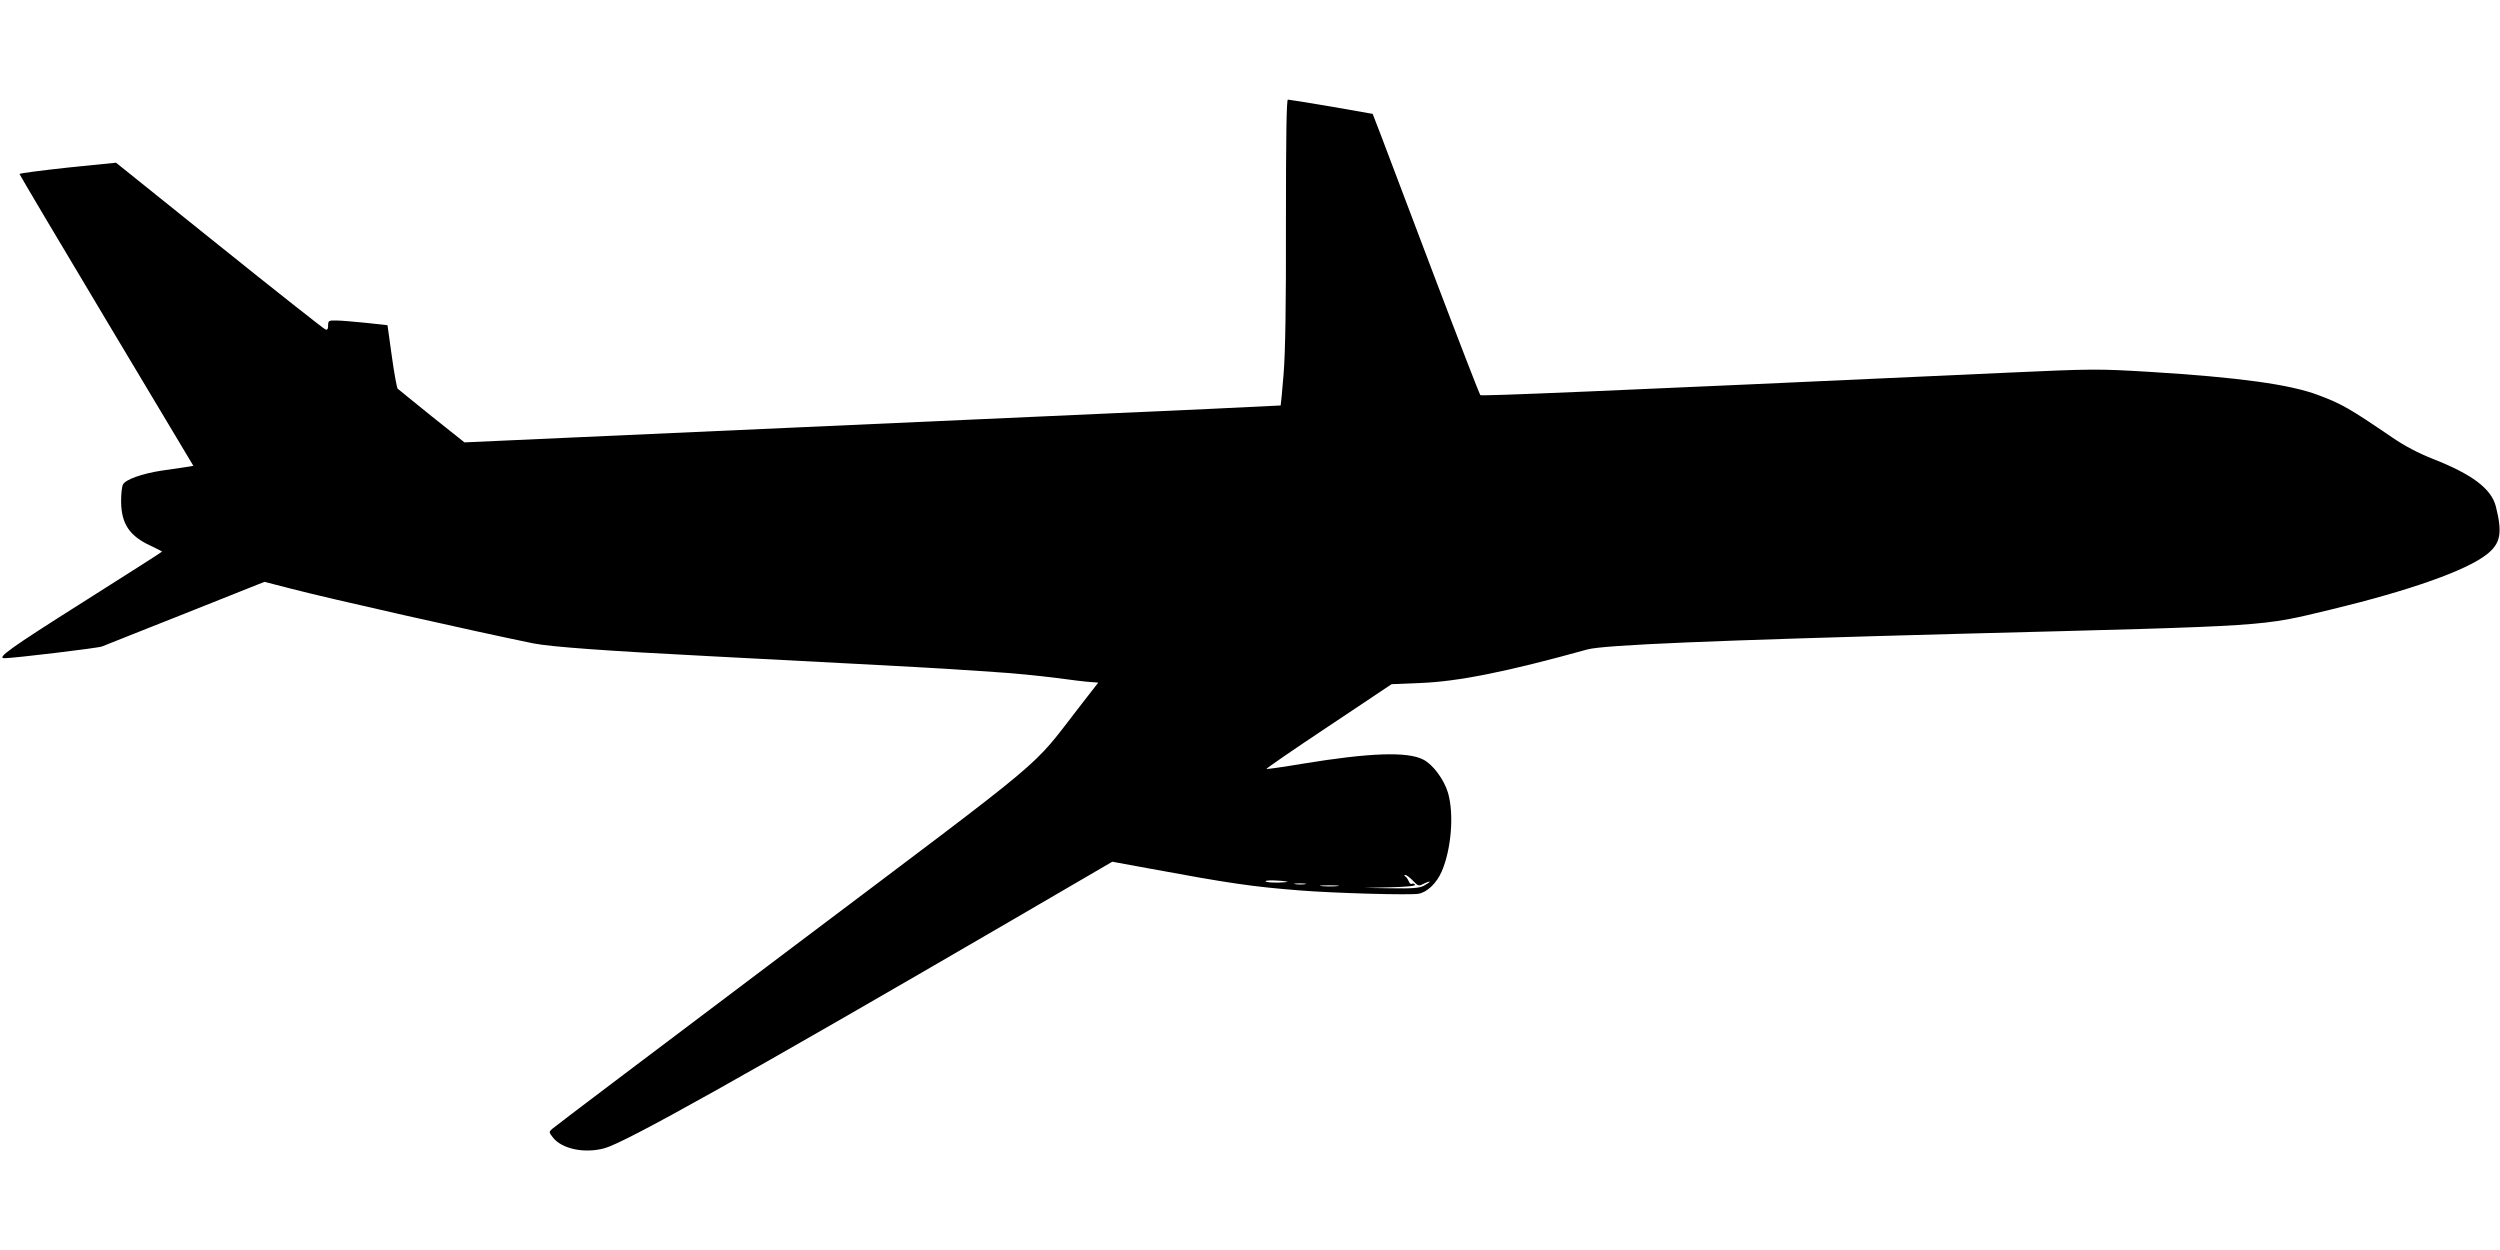
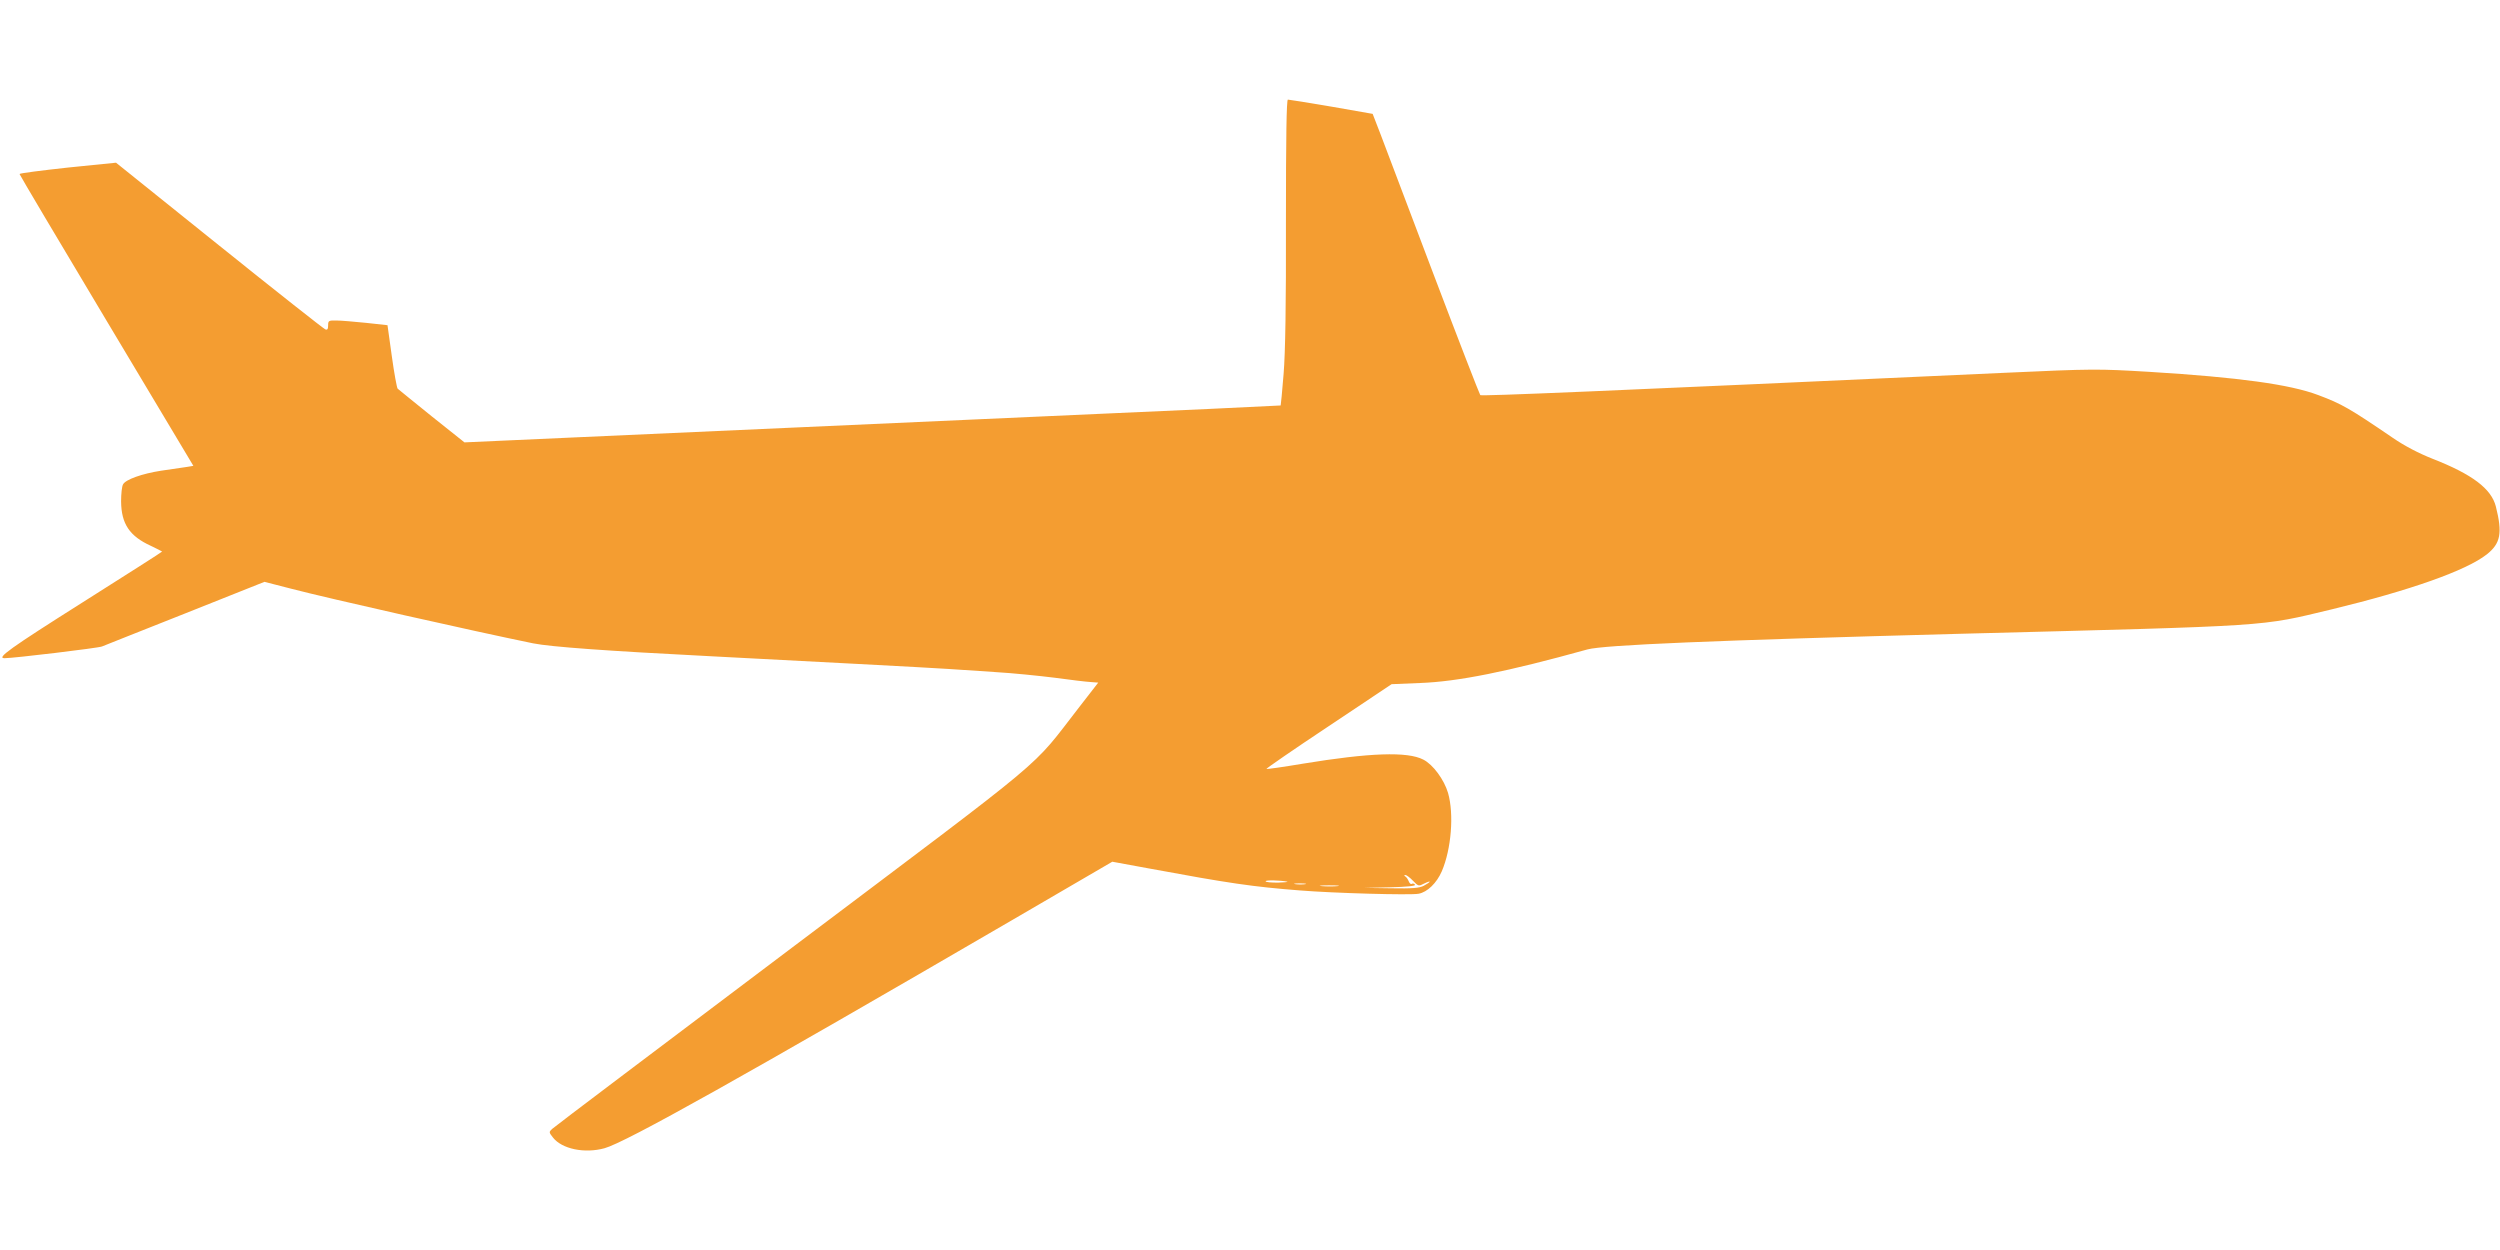
<svg xmlns="http://www.w3.org/2000/svg" version="1.0" width="1280pt" height="640pt" viewBox="0 0 1280 640" preserveAspectRatio="xMidYMid meet">
-   <g transform="translate(0,640) scale(0.1,-0.1)" fill="#000000" stroke="none">
+   <g transform="translate(0,640) scale(0.1,-0.1)" fill="#f49d31" stroke="none">
    <path d="M6584 5268 c1 -425 -3 -674 -12 -783 -7 -87 -14 -160 -15 -161 -1 0 -168 -8 -372 -18 -338 -15 -1703 -76 -3209 -144 l-598 -27 -167 133 c-91 74 -170 137 -175 142 -4 4 -18 79 -30 167 l-22 158 -110 12 c-60 6 -128 12 -151 12 -40 1 -43 -1 -43 -25 0 -19 -4 -25 -15 -20 -8 3 -253 196 -543 429 l-528 424 -247 -25 c-136 -15 -247 -29 -247 -33 0 -3 200 -341 445 -750 l445 -744 -42 -7 c-24 -3 -79 -12 -123 -18 -97 -15 -182 -45 -195 -70 -6 -10 -10 -49 -10 -87 1 -115 43 -178 153 -228 31 -15 57 -28 57 -29 0 -2 -184 -119 -410 -262 -367 -232 -440 -284 -397 -284 47 0 480 52 499 60 13 5 205 82 428 170 l404 161 136 -35 c195 -51 937 -218 1240 -280 90 -18 380 -39 910 -66 499 -26 1111 -58 1215 -65 44 -3 152 -10 240 -16 88 -5 225 -19 305 -29 80 -11 163 -21 184 -22 l39 -3 -97 -125 c-256 -329 -117 -212 -1471 -1232 -665 -501 -1218 -918 -1228 -928 -17 -16 -17 -17 4 -44 46 -59 162 -83 264 -55 107 29 721 373 2080 1164 l520 303 185 -34 c416 -77 533 -94 775 -113 173 -14 566 -25 608 -17 45 8 93 55 119 115 49 114 63 293 32 401 -20 68 -77 146 -127 171 -81 42 -275 35 -616 -21 -101 -17 -186 -29 -187 -27 -2 2 141 101 319 219 l322 215 145 6 c195 7 447 58 858 172 86 23 638 46 1907 80 1621 42 1531 36 1903 125 401 97 690 199 795 282 70 56 80 108 46 244 -23 92 -122 166 -324 245 -71 28 -144 66 -205 108 -220 150 -260 173 -380 218 -145 55 -408 91 -863 119 -268 16 -288 16 -749 -5 -2075 -95 -2673 -120 -2679 -114 -4 5 -112 283 -239 618 -127 336 -249 658 -271 716 l-41 106 -211 37 c-117 20 -217 36 -223 36 -7 0 -10 -189 -10 -622z m651 -3378 c27 -28 29 -28 56 -14 16 8 29 12 29 10 0 -3 -13 -12 -30 -21 -22 -12 -60 -15 -167 -13 l-138 2 133 3 c84 2 131 7 127 13 -4 6 -11 8 -16 5 -5 -4 -12 2 -16 12 -4 10 -11 21 -17 25 -8 5 -8 8 0 8 5 0 23 -13 39 -30z m-645 -4 c8 -2 -13 -4 -47 -5 -35 0 -63 2 -63 7 0 7 76 5 110 -2z m93 -13 c-13 -2 -35 -2 -50 0 -16 2 -5 4 22 4 28 0 40 -2 28 -4z m165 -10 c-21 -2 -57 -2 -80 0 -24 2 -7 4 37 4 44 0 63 -2 43 -4z" />
  </g>
</svg>
